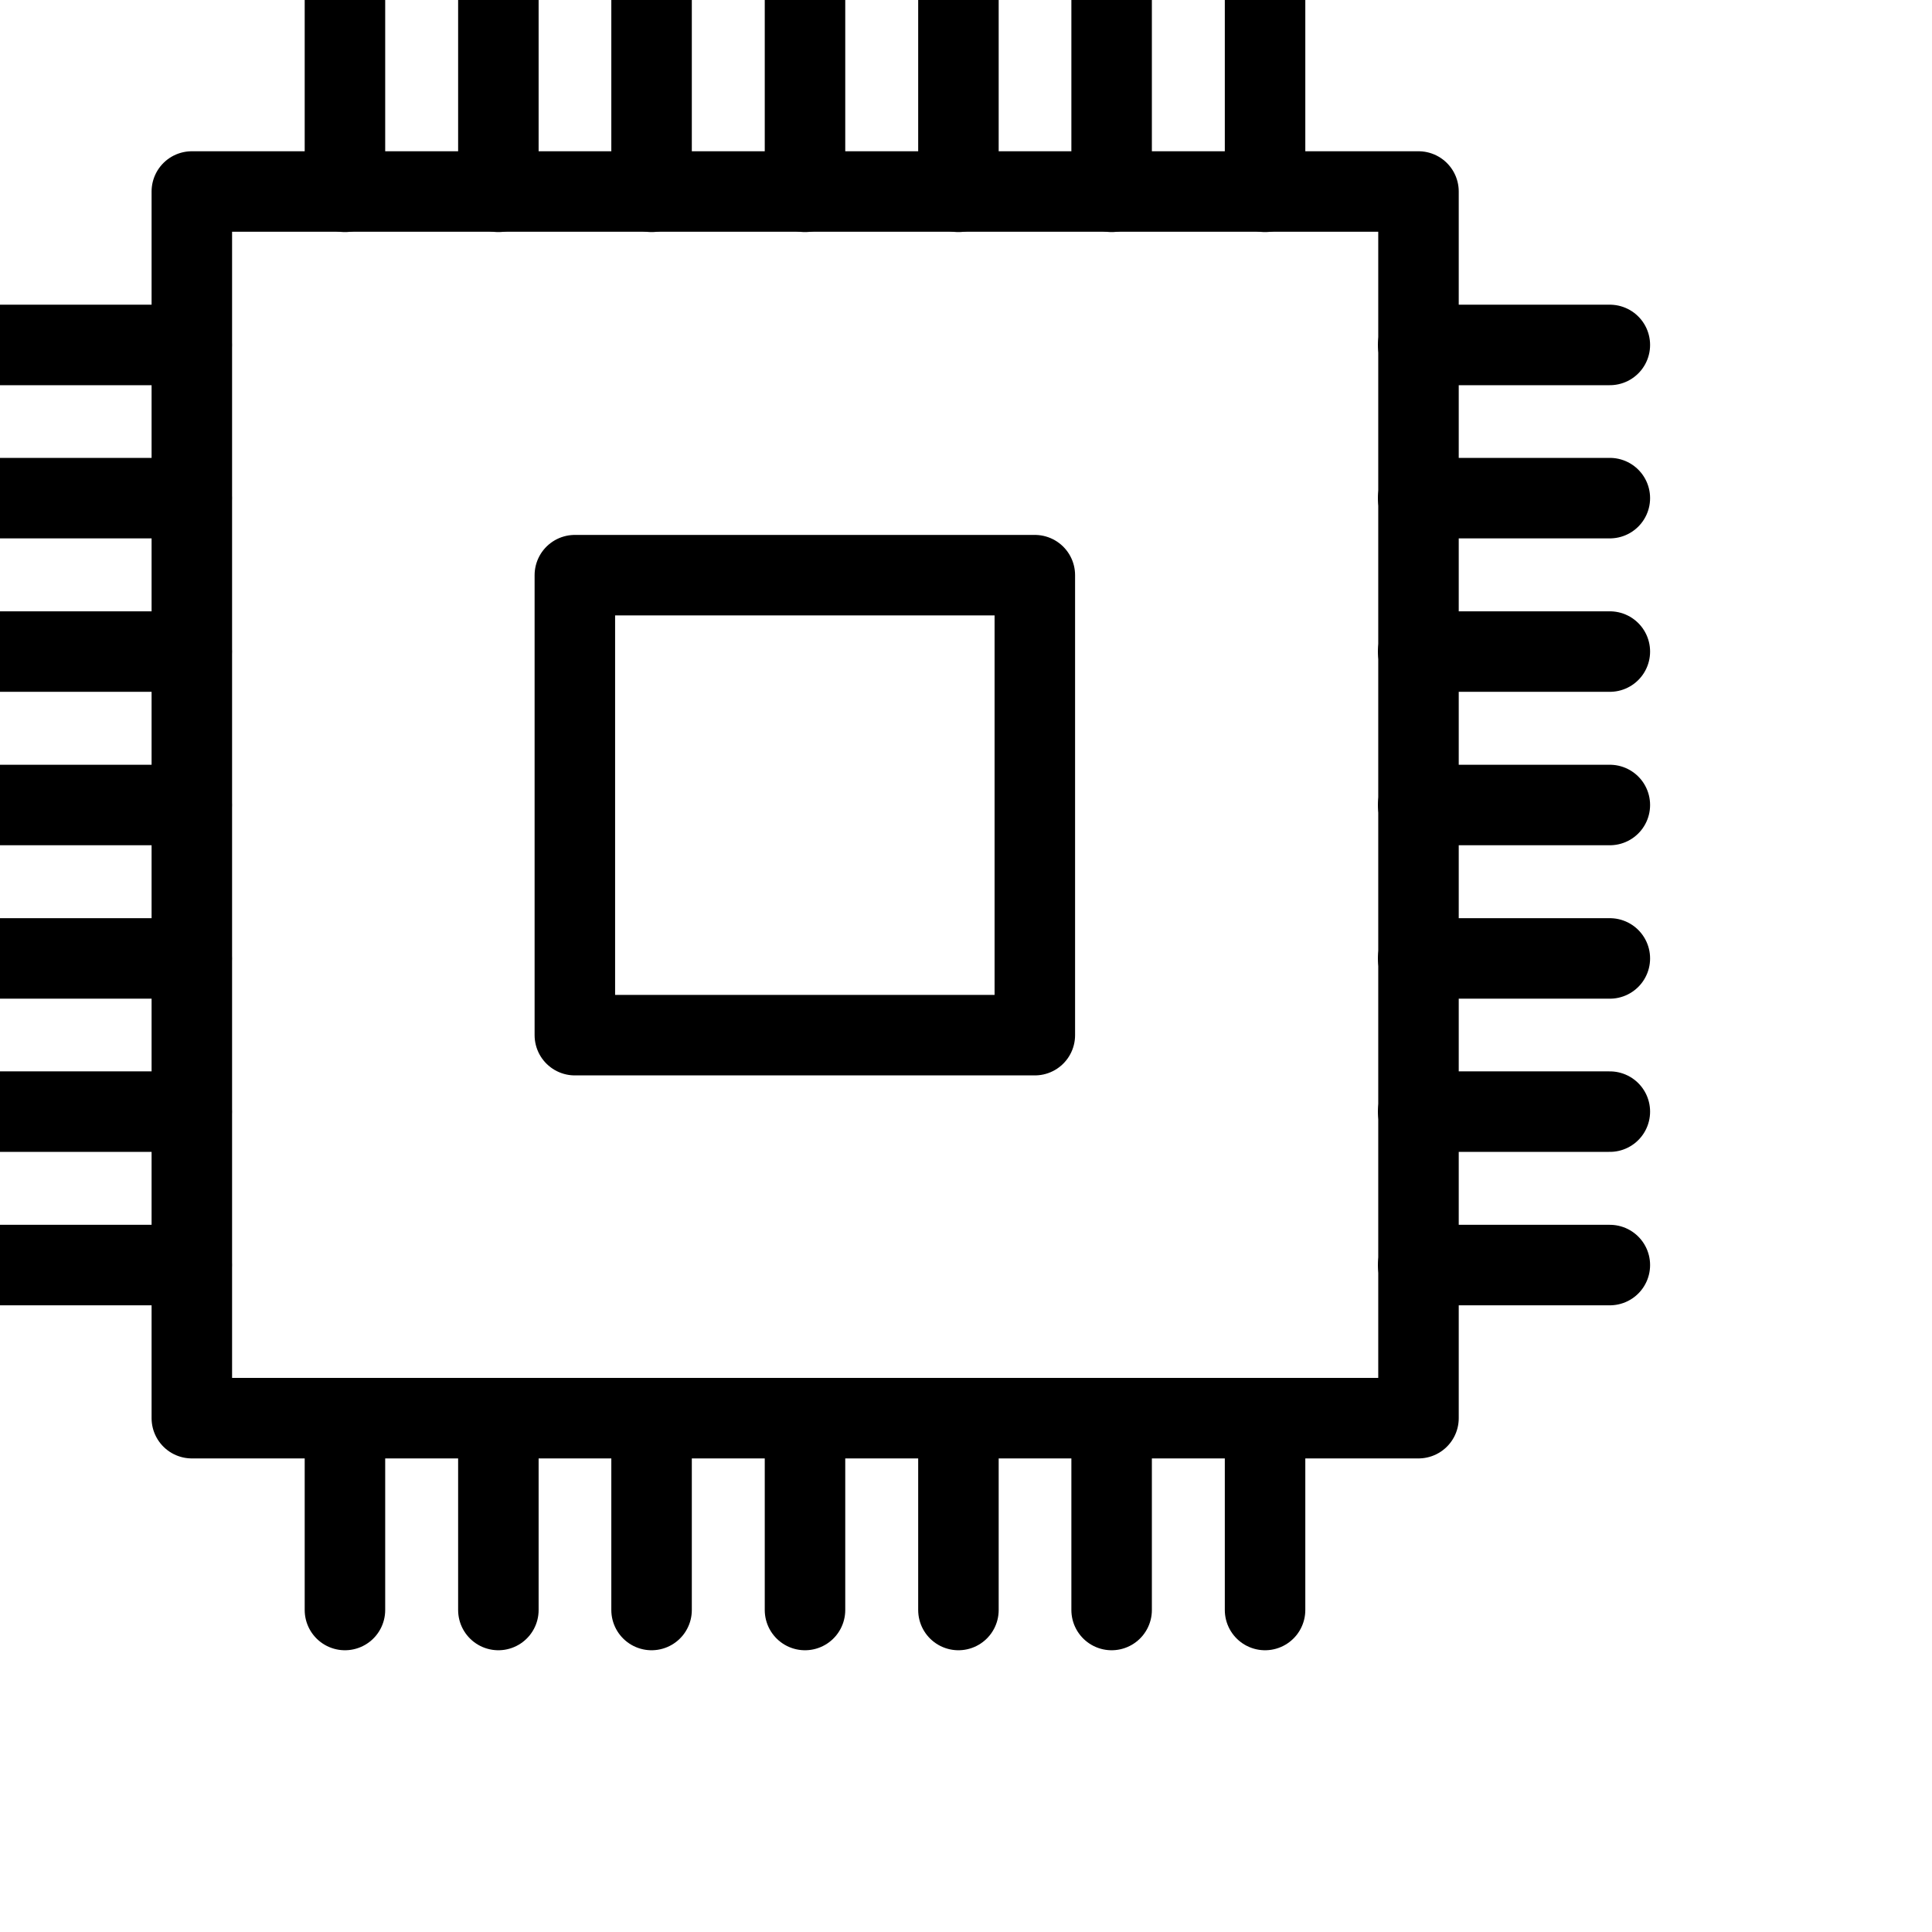
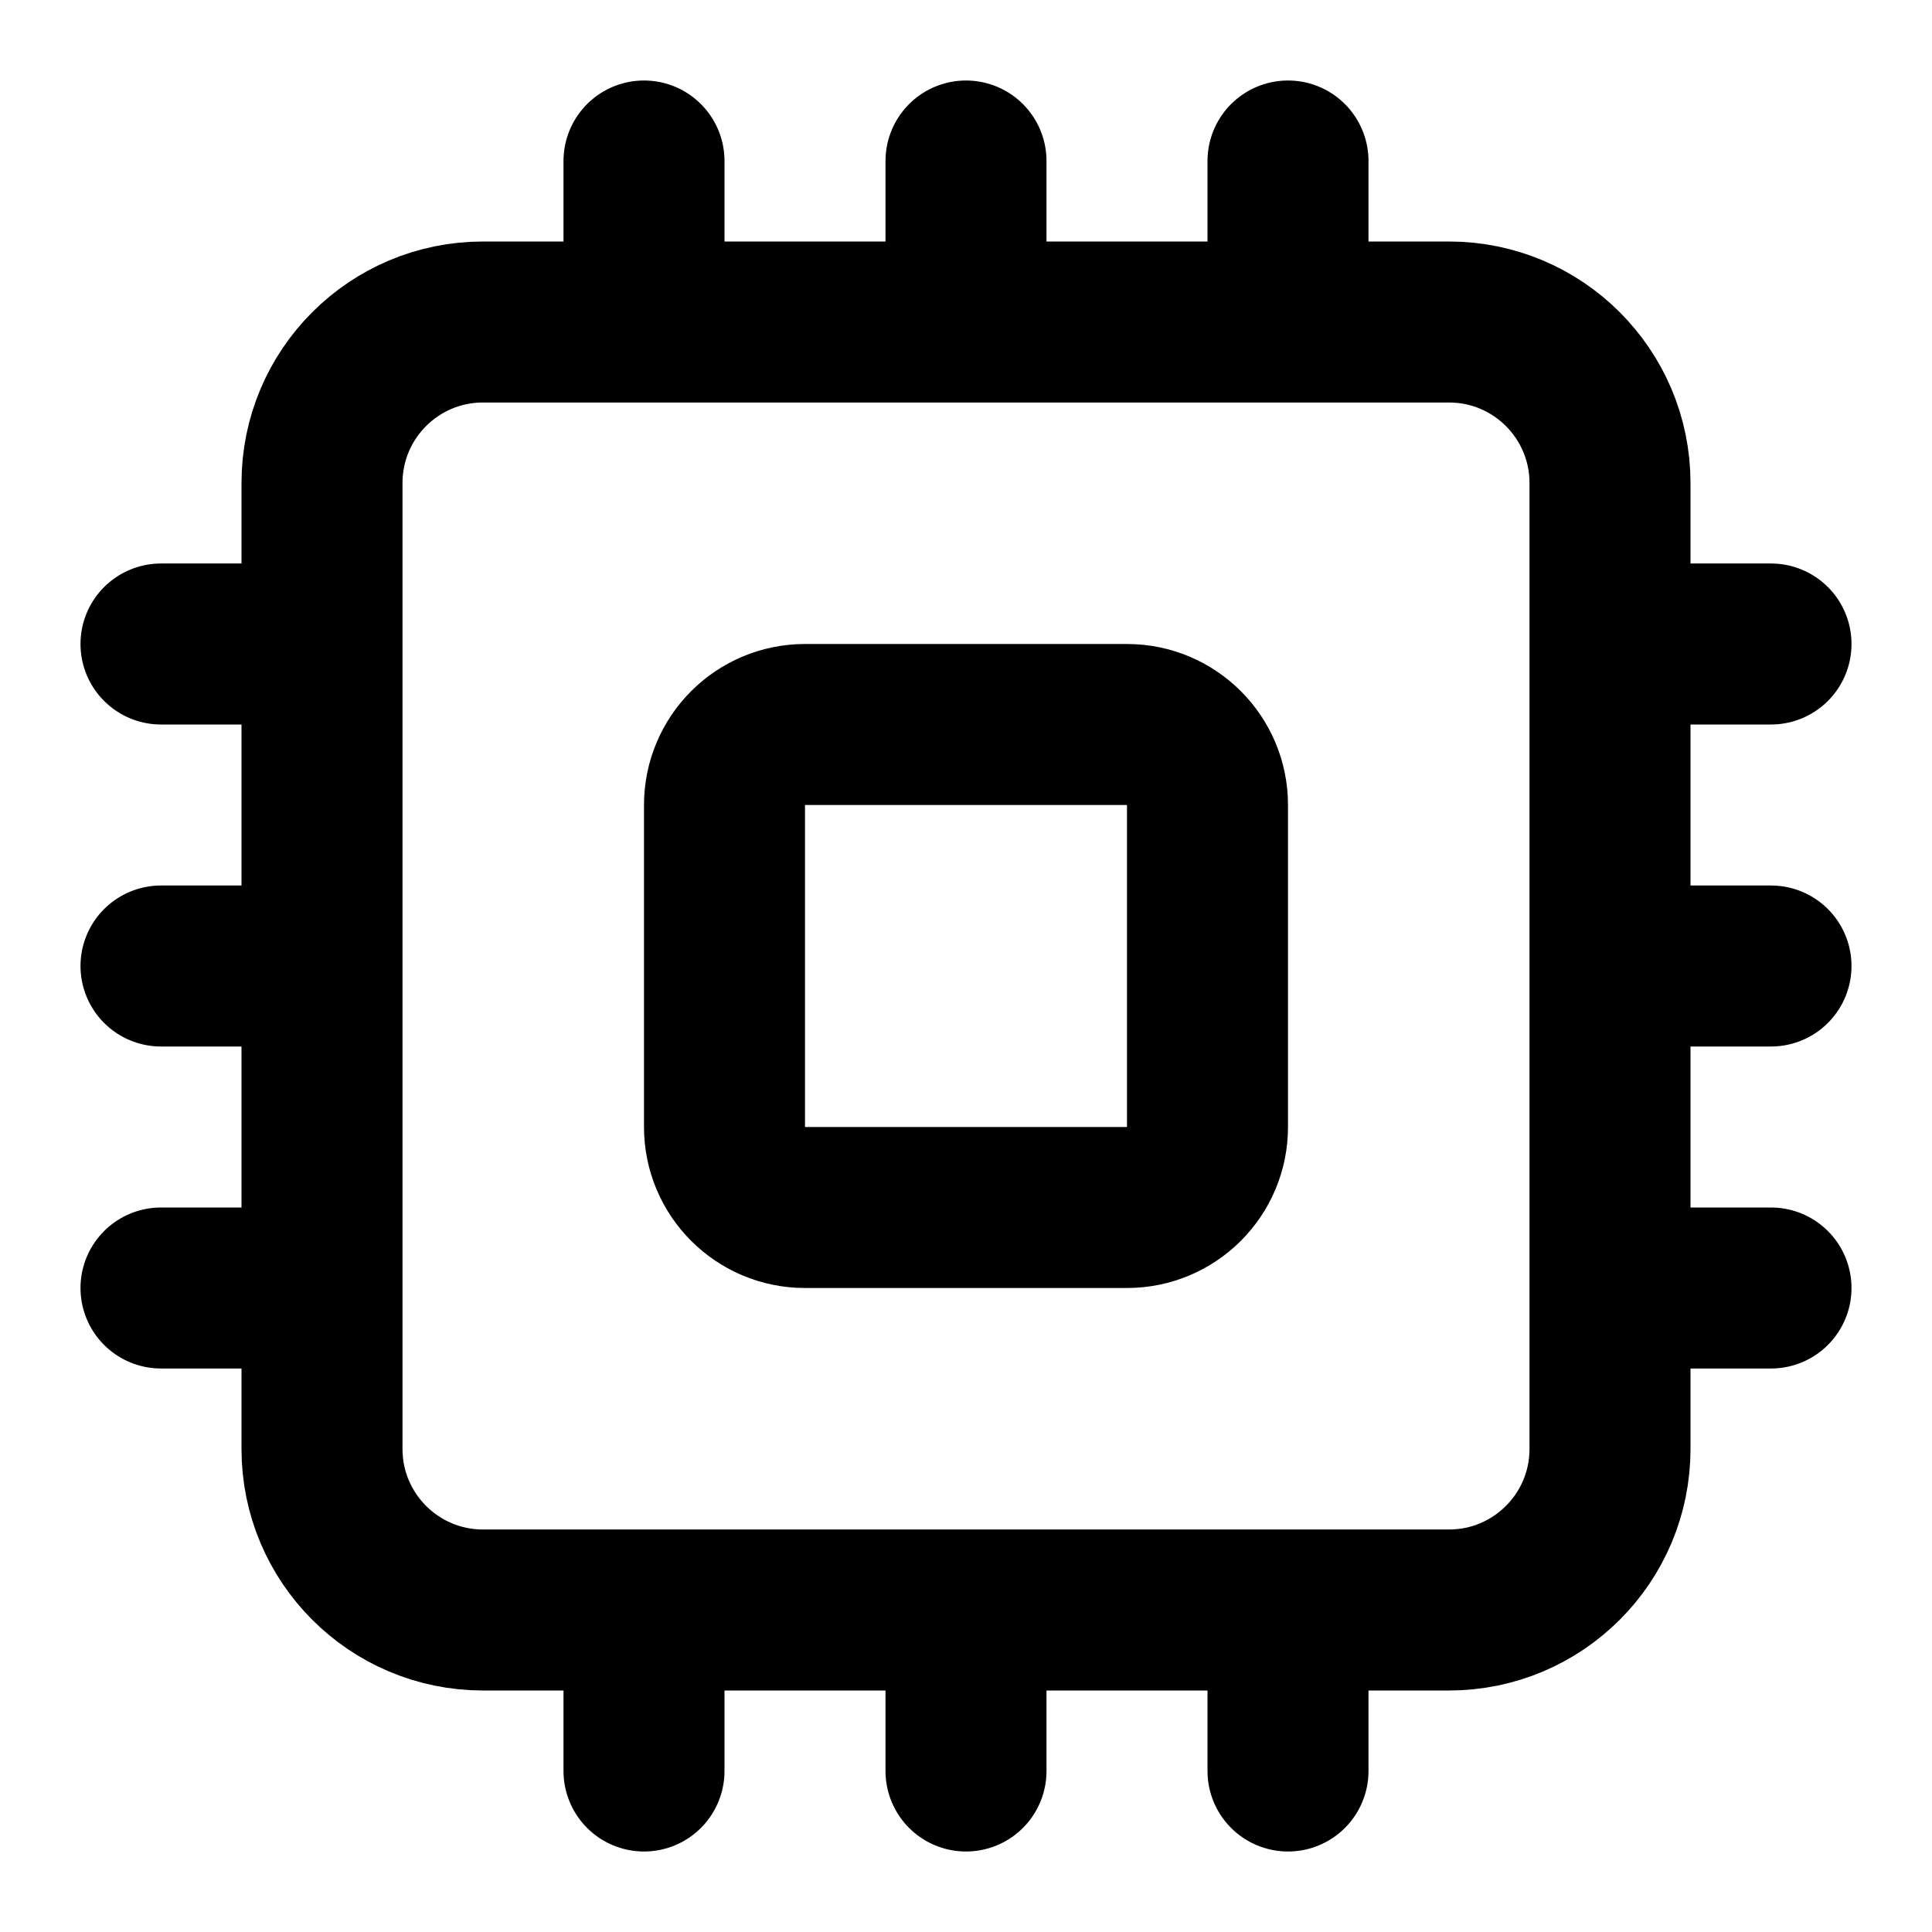
<svg xmlns="http://www.w3.org/2000/svg" fill="none" viewBox="0 0 24 24">
-   <path d="M17.621 17.617H2.383V2.379H17.621V17.617Z" stroke="currentColor" stroke-linecap="round" stroke-linejoin="round" stroke-width="1" />
-   <path d="M12.855 12.859H7.141V7.145H12.855V12.859Z" stroke="currentColor" stroke-linecap="round" stroke-linejoin="round" stroke-width="1" />
-   <path d="M6.191 2.383V0.002" stroke="currentColor" stroke-linecap="round" stroke-linejoin="round" stroke-width="1" />
-   <path d="M4.285 2.383V0.002" stroke="currentColor" stroke-linecap="round" stroke-linejoin="round" stroke-width="1" />
-   <path d="M8.094 2.383V0.002" stroke="currentColor" stroke-linecap="round" stroke-linejoin="round" stroke-width="1" />
-   <path d="M10.0 2.383V0.002" stroke="currentColor" stroke-linecap="round" stroke-linejoin="round" stroke-width="1" />
-   <path d="M11.906 2.383V0.002" stroke="currentColor" stroke-linecap="round" stroke-linejoin="round" stroke-width="1" />
-   <path d="M13.809 2.383V0.002" stroke="currentColor" stroke-linecap="round" stroke-linejoin="round" stroke-width="1" />
-   <path d="M15.715 2.383V0.002" stroke="currentColor" stroke-linecap="round" stroke-linejoin="round" stroke-width="1" />
-   <path d="M6.191 20.0V17.619" stroke="currentColor" stroke-linecap="round" stroke-linejoin="round" stroke-width="1" />
-   <path d="M4.285 20.0V17.619" stroke="currentColor" stroke-linecap="round" stroke-linejoin="round" stroke-width="1" />
-   <path d="M8.094 20.0V17.619" stroke="currentColor" stroke-linecap="round" stroke-linejoin="round" stroke-width="1" />
-   <path d="M10.0 20.0V17.619" stroke="currentColor" stroke-linecap="round" stroke-linejoin="round" stroke-width="1" />
-   <path d="M11.906 20.0V17.619" stroke="currentColor" stroke-linecap="round" stroke-linejoin="round" stroke-width="1" />
-   <path d="M13.809 20.0V17.619" stroke="currentColor" stroke-linecap="round" stroke-linejoin="round" stroke-width="1" />
-   <path d="M15.715 20.0V17.619" stroke="currentColor" stroke-linecap="round" stroke-linejoin="round" stroke-width="1" />
-   <path d="M2.381 4.285H0.0" stroke="currentColor" stroke-linecap="round" stroke-linejoin="round" stroke-width="1" />
-   <path d="M2.381 6.188H0.0" stroke="currentColor" stroke-linecap="round" stroke-linejoin="round" stroke-width="1" />
-   <path d="M2.381 8.094H0.0" stroke="currentColor" stroke-linecap="round" stroke-linejoin="round" stroke-width="1" />
-   <path d="M2.381 10.0H0.0" stroke="currentColor" stroke-linecap="round" stroke-linejoin="round" stroke-width="1" />
-   <path d="M2.381 11.906H0.0" stroke="currentColor" stroke-linecap="round" stroke-linejoin="round" stroke-width="1" />
-   <path d="M2.381 13.809H0.0" stroke="currentColor" stroke-linecap="round" stroke-linejoin="round" stroke-width="1" />
-   <path d="M2.381 15.715H0.0" stroke="currentColor" stroke-linecap="round" stroke-linejoin="round" stroke-width="1" />
-   <path d="M19.998 4.285H17.617" stroke="currentColor" stroke-linecap="round" stroke-linejoin="round" stroke-width="1" />
-   <path d="M19.998 6.188H17.617" stroke="currentColor" stroke-linecap="round" stroke-linejoin="round" stroke-width="1" />
-   <path d="M19.998 8.094H17.617" stroke="currentColor" stroke-linecap="round" stroke-linejoin="round" stroke-width="1" />
-   <path d="M19.998 10.0H17.617" stroke="currentColor" stroke-linecap="round" stroke-linejoin="round" stroke-width="1" />
-   <path d="M19.998 11.906H17.617" stroke="currentColor" stroke-linecap="round" stroke-linejoin="round" stroke-width="1" />
-   <path d="M19.998 13.809H17.617" stroke="currentColor" stroke-linecap="round" stroke-linejoin="round" stroke-width="1" />
-   <path d="M19.998 15.715H17.617" stroke="currentColor" stroke-linecap="round" stroke-linejoin="round" stroke-width="1" />
+   <path stroke="currentColor" stroke-linecap="round" stroke-linejoin="round" stroke-width="2" d="M8 2v2m4-2v2m4-2v2M8 20v2m4-2v2m4-2v2M20 8h2m-2 4h2m-2 4h2M2 8h2m-2 4h2m-2 4h2M6 4h12a2 2 0 0 1 2 2v12a2 2 0 0 1-2 2H6a2 2 0 0 1-2-2V6a2 2 0 0 1 2-2Zm4 5h4a1 1 0 0 1 1 1v4a1 1 0 0 1-1 1h-4a1 1 0 0 1-1-1v-4a1 1 0 0 1 1-1Z" />
</svg>
